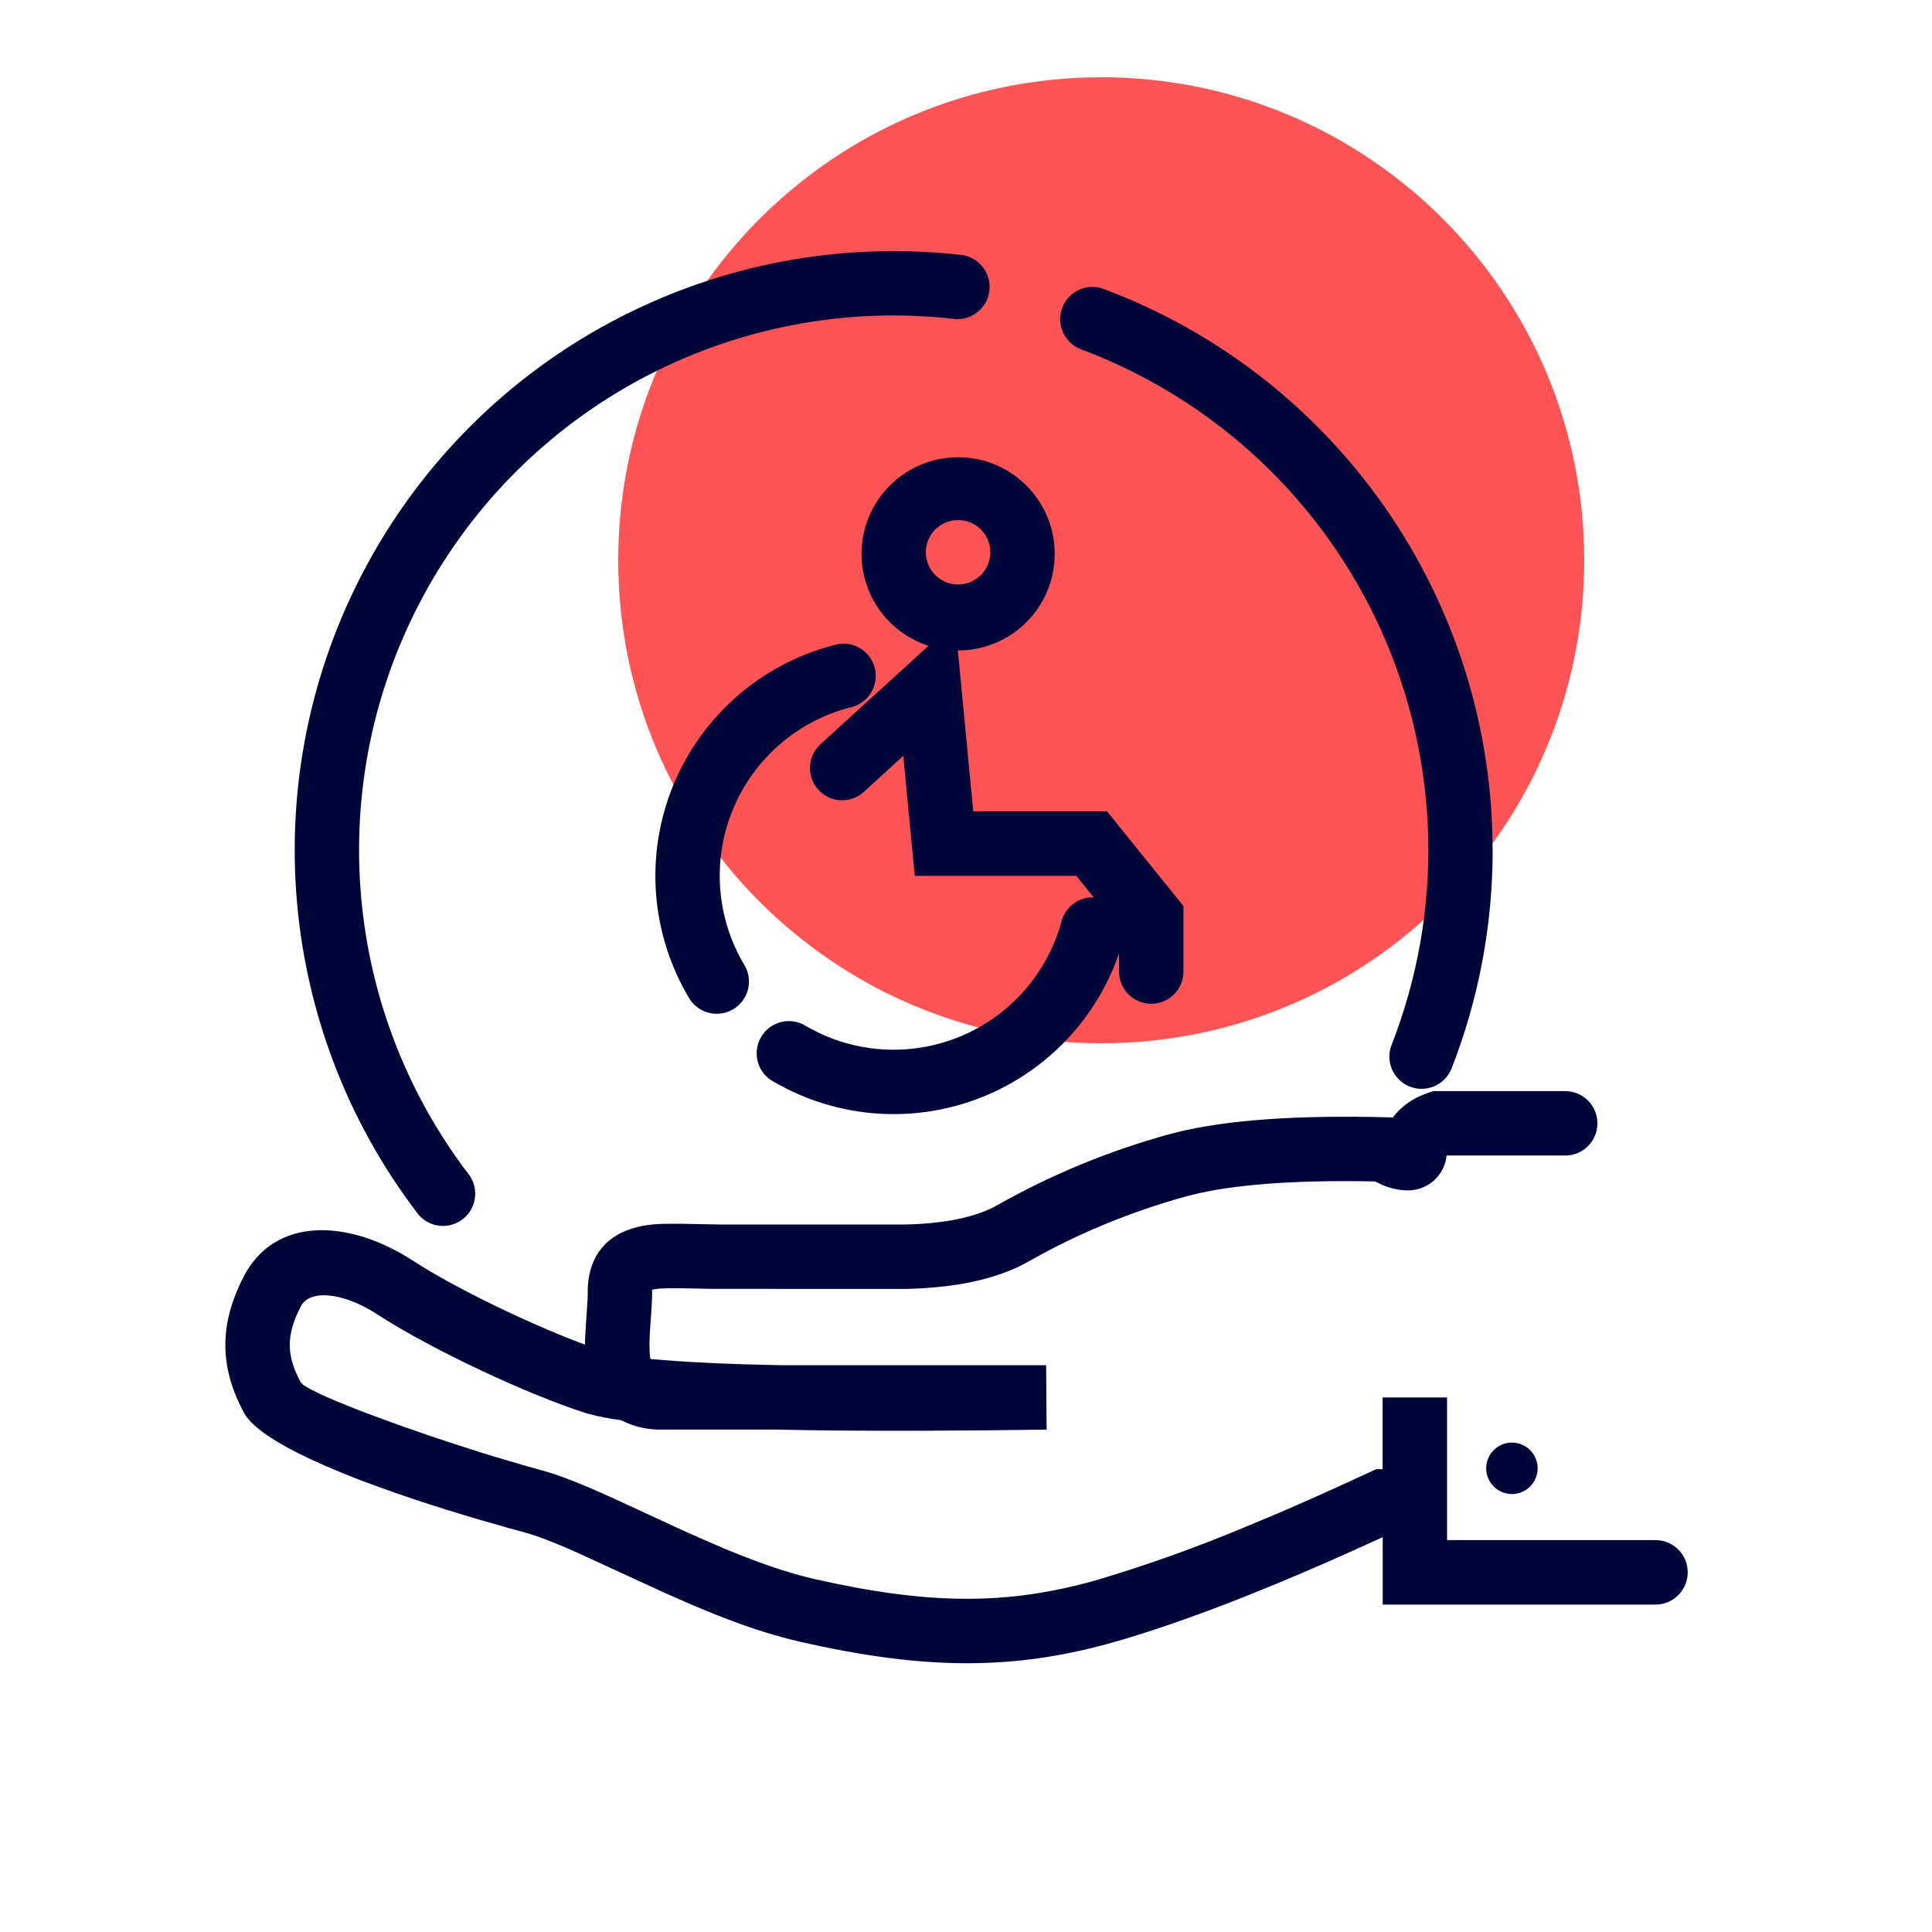
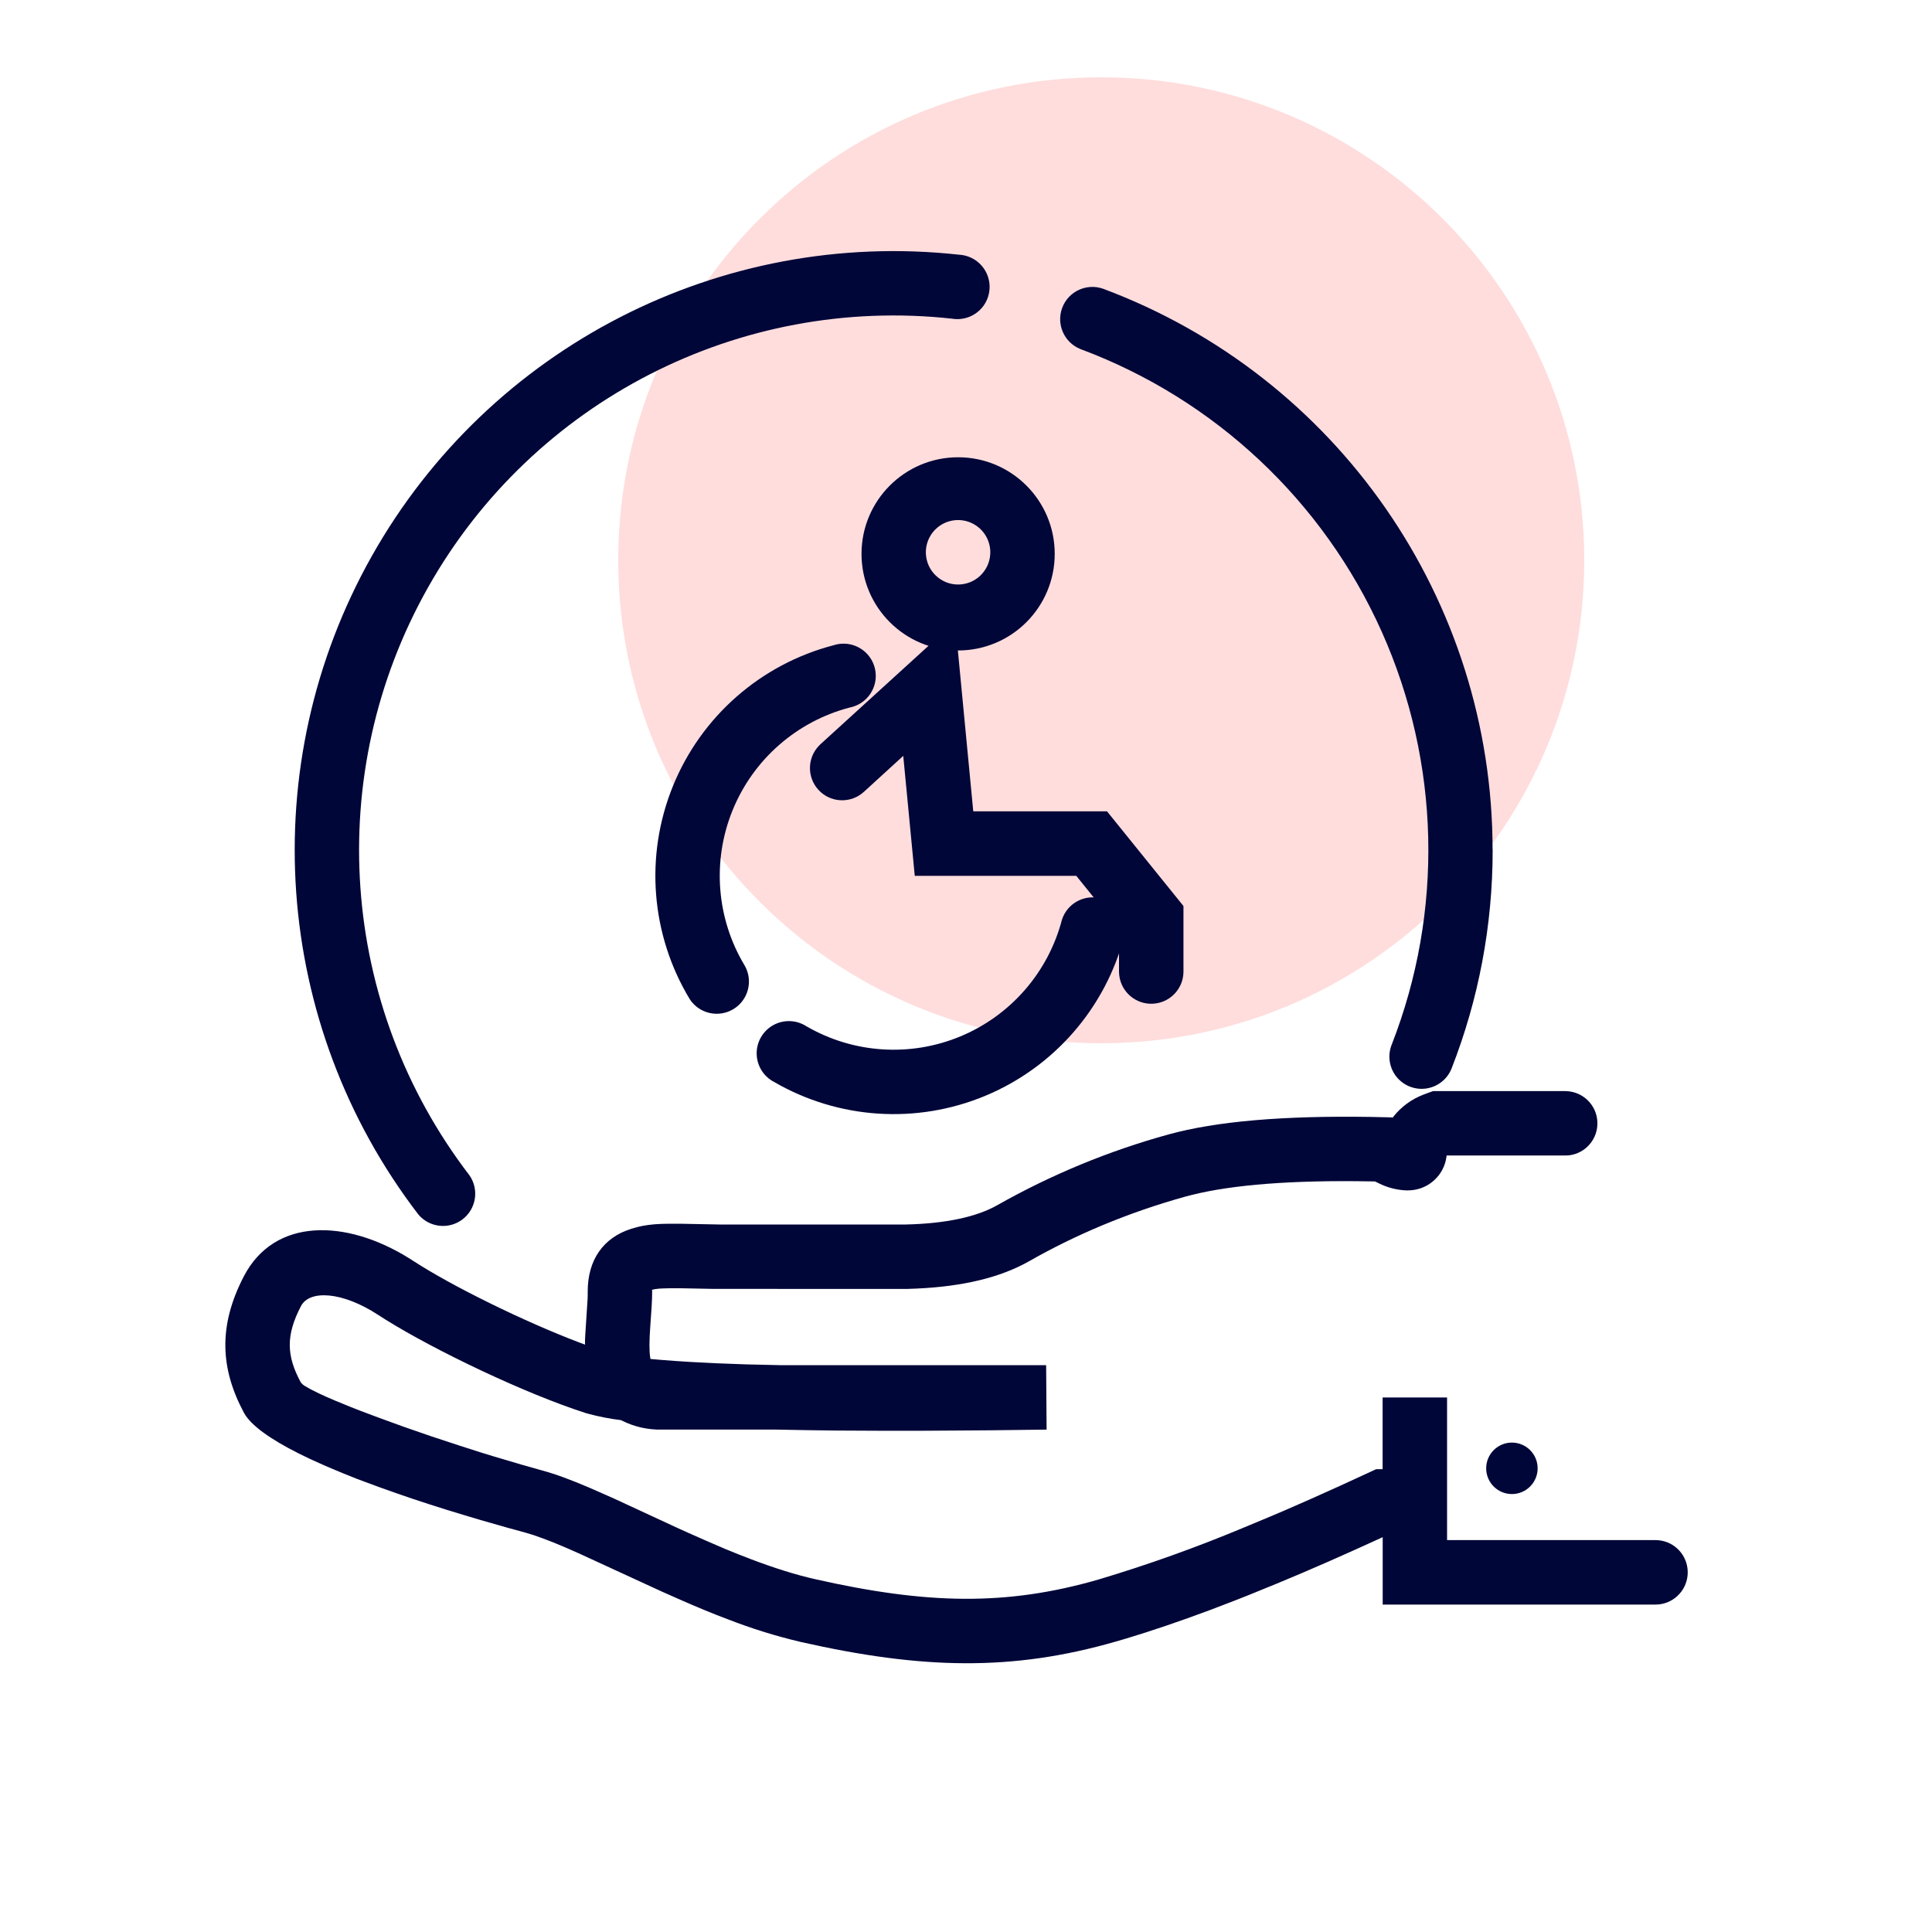
<svg xmlns="http://www.w3.org/2000/svg" width="25" height="25" fill="none">
-   <circle cx="14.25" cy="7.25" r="6.25" fill="#FE5455" />
+   <circle cx="14.25" cy="7.25" r="6.25" fill="#FDD" />
  <path d="M20.26 14.119a.417.417 0 01.043.831l-.042.002h-1.542l-.002.018a.501.501 0 01-.46.432l-.05.002a.872.872 0 01-.371-.095l-.043-.021-.057-.001c-1.012-.018-1.787.043-2.316.176l-.078.02c-.759.211-1.433.5-2.025.837-.374.212-.857.327-1.456.354l-.13.005-2.51-.001-.41-.008h-.148l-.076.002-.061.003a.778.778 0 00-.049.006l-.041.009.001.003.002.017-.002.1-.006.115-.016.231a5.14 5.14 0 00-.008.131l-.003.109c0 .065.002.117.008.159l.005.03.138.012.185.014.202.013.337.017.377.014.432.01h3.449l.006.834-.727.009-.897.006h-.51l-.602-.003-.373-.005-.382-.007H8.564a1.1 1.1 0 01-.516-.116l-.01-.006a3.089 3.089 0 01-.427-.083l-.034-.01c-.772-.247-1.945-.806-2.594-1.212l-.089-.057c-.465-.304-.89-.327-1-.113-.198.38-.186.643-.003.984a.186.186 0 00.06.052l.059.034.035.018.083.041.097.045.112.048.19.078.14.055.229.086.33.12.352.122.364.12.275.088.182.056.355.105.255.072c.175.047.373.12.623.227l.317.14.827.383.133.06.249.11.23.099c.111.046.217.088.322.128.307.117.584.204.836.261 1.442.326 2.471.35 3.665.006a18.872 18.872 0 001.895-.678l.338-.141c.057-.024.115-.05.174-.074l.356-.156.369-.166.465-.214h.083v-.928h.834v1.846h2.698c.215 0 .393.164.414.375l.002.042a.417.417 0 01-.374.415l-.042.002h-3.531v-.873l-.013.007c-.48.22-.933.42-1.358.595l-.358.146-.174.069-.337.129c-.387.144-.745.266-1.077.366l-.134.039c-1.345.388-2.511.36-4.079.006a7.084 7.084 0 01-.948-.295c-.187-.07-.377-.149-.585-.24l-.26-.115-1.08-.497-.175-.077-.156-.065a5.245 5.245 0 00-.138-.053l-.122-.043a2.15 2.15 0 00-.107-.032l-.23-.063-.343-.098-.227-.068-.223-.068-.22-.07-.216-.071-.21-.072-.205-.073-.198-.073a15.157 15.157 0 01-.096-.036l-.185-.074-.177-.074a8.631 8.631 0 01-.085-.037l-.162-.073-.152-.074c-.363-.183-.618-.362-.706-.526-.307-.574-.332-1.125-.002-1.762.398-.769 1.326-.74 2.132-.241l.065.041c.486.318 1.433.785 2.156 1.058l.063.023v-.059l.004-.076.029-.449.002-.055v-.05c0-.408.203-.696.565-.81l.073-.021a1.24 1.24 0 01.071-.016l.075-.012.082-.009.093-.005.108-.002h.126l.511.01h2.412c.524-.012.919-.1 1.184-.25a9.768 9.768 0 012.214-.915c.62-.171 1.49-.245 2.62-.227l.274.006.007.005.013-.018a.911.911 0 01.382-.28l.061-.023.068-.024h1.717z" fill="#000638" />
  <path fill-rule="evenodd" clip-rule="evenodd" d="M12.412 3.296a7.75 7.75 0 00-6.998 12.42.417.417 0 00.661-.507 6.917 6.917 0 016.247-11.085.417.417 0 10.09-.828zM19.314 11a7.752 7.752 0 00-5.041-7.264.417.417 0 00-.292.781 6.919 6.919 0 014.027 9.002.417.417 0 10.777.303c.348-.891.53-1.845.53-2.822z" fill="#000638" />
  <path fill-rule="evenodd" clip-rule="evenodd" d="M11.148 7.167a1.25 1.25 0 112.5 0 1.25 1.25 0 01-2.5 0zm1.666 0a.417.417 0 10-.833 0 .417.417 0 00.833 0zm-1.817 1.988a.417.417 0 10-.209-.806 3.084 3.084 0 00-1.861 4.583.417.417 0 00.712-.433 2.251 2.251 0 011.358-3.344zm3.55 2.958a.417.417 0 00-.806-.21 2.251 2.251 0 01-3.306 1.377.417.417 0 10-.419.72 3.084 3.084 0 004.532-1.888z" fill="#000638" />
  <path d="M10.617 9.63l1.742-1.587.235 2.456h1.731l.989 1.225v.855a.417.417 0 01-.831.042l-.003-.042v-.56l-.553-.686h-2.09l-.149-1.552-.51.466a.417.417 0 01-.557.004l-.032-.032a.417.417 0 01-.004-.556l.031-.032z" fill="#000638" />
  <circle cx="19.564" cy="19" fill="#000638" r=".333" />
</svg>
